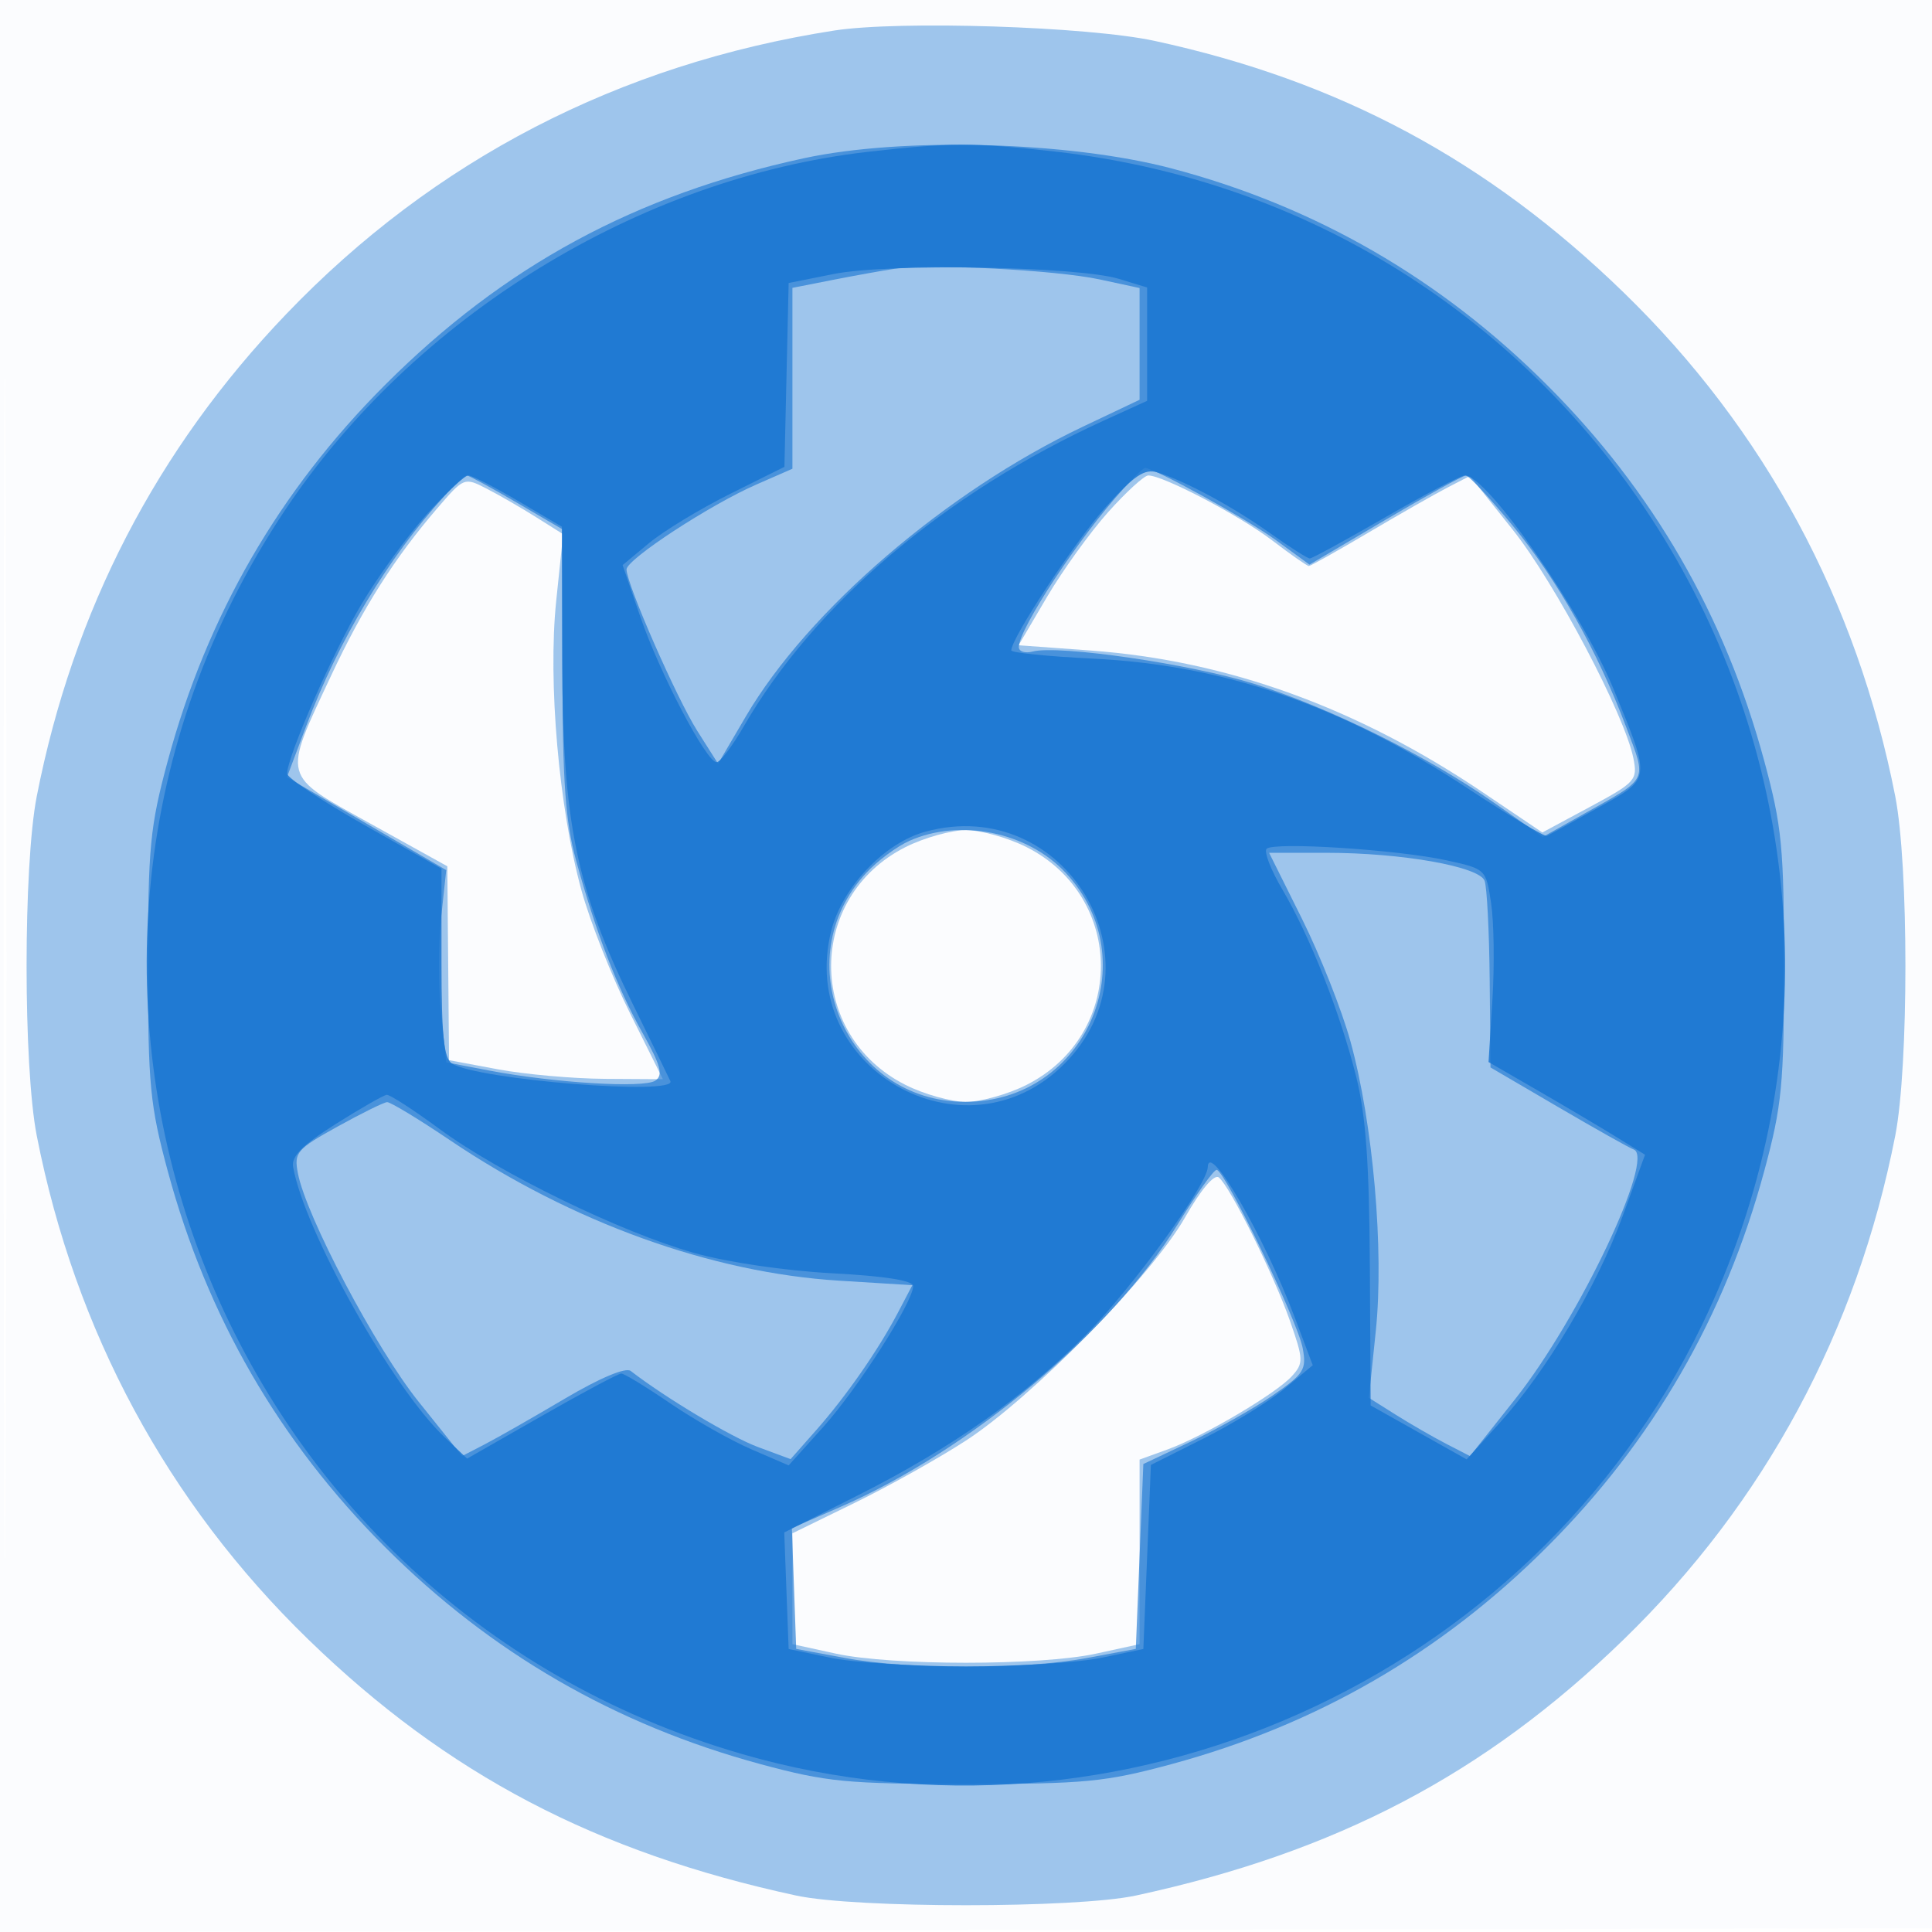
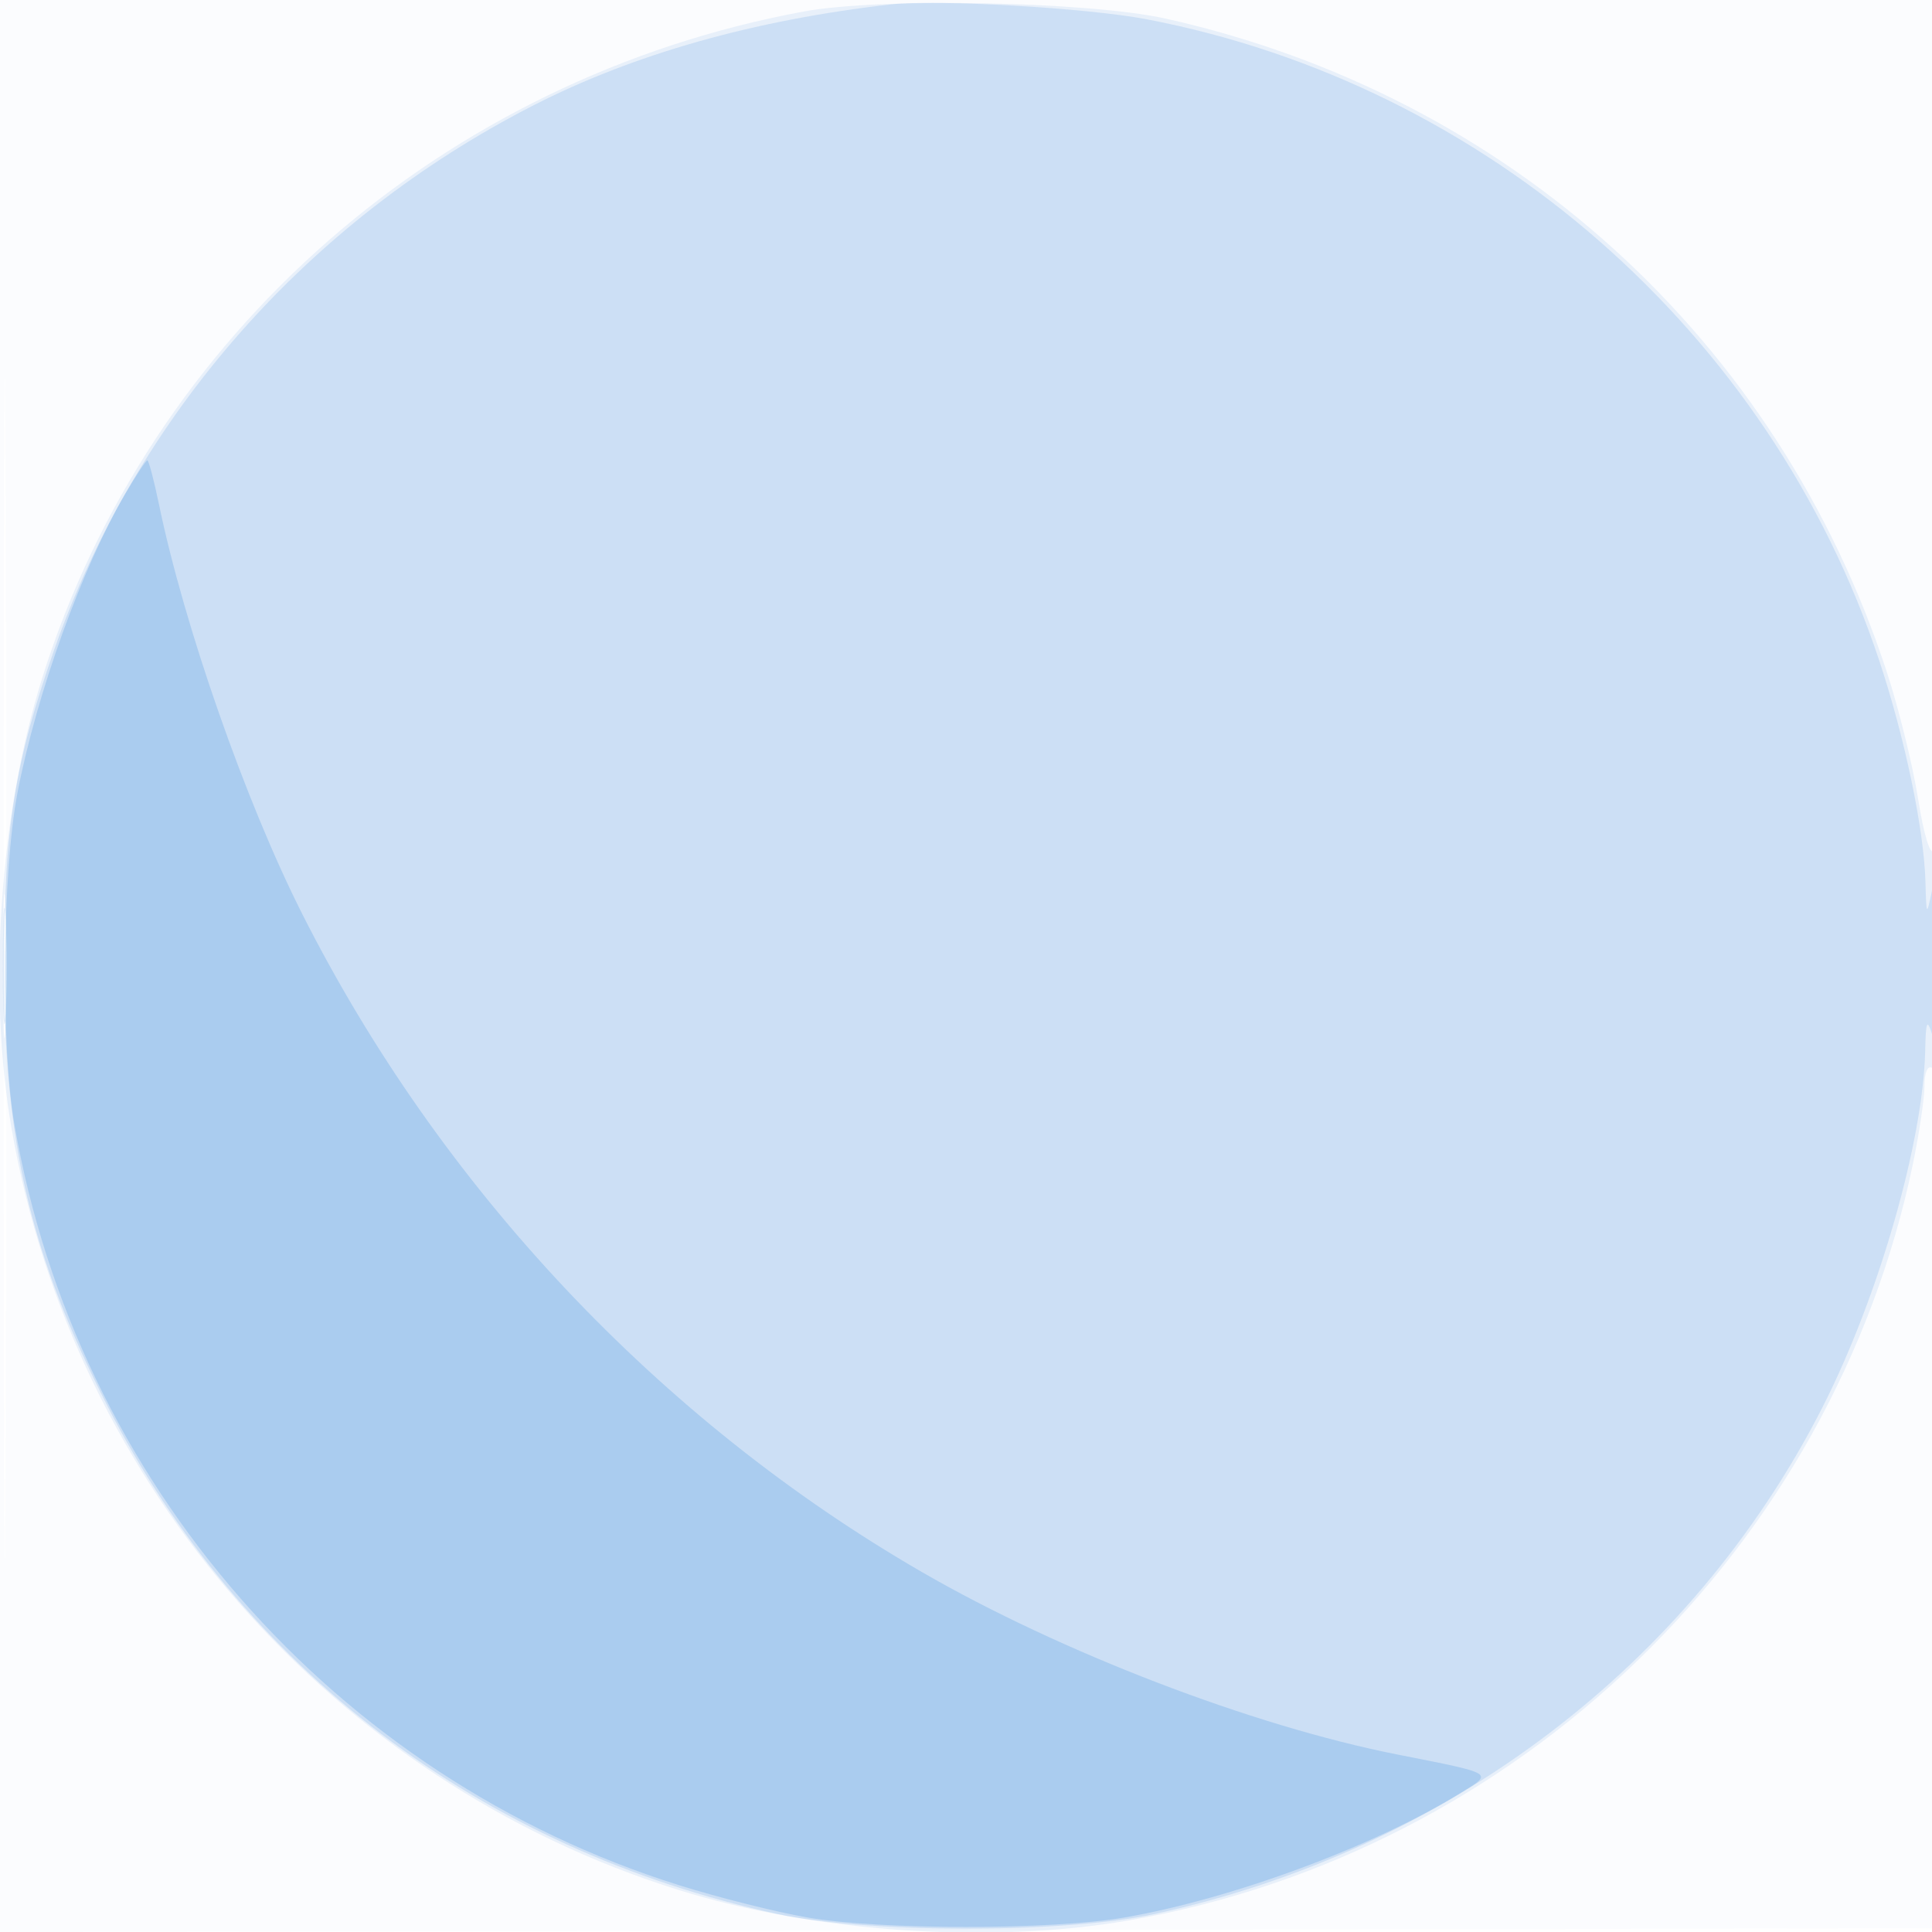
<svg xmlns="http://www.w3.org/2000/svg" width="256" height="256">
  <path fill-opacity=".016" d="M0 128.004v128.004l128.25-.254 128.25-.254.254-127.75L257.008 0H0v128.004m.485.496c0 70.4.119 99.053.265 63.672.146-35.38.146-92.98 0-128C.604 29.153.485 58.1.485 128.5" fill="#1976D2" fill-rule="evenodd" />
-   <path fill-opacity=".414" d="M110.5 4.051C82.037 8.492 57.508 21.188 37.936 41.608 20.753 59.537 9.701 80.895 4.873 105.5c-1.801 9.181-1.801 35.819 0 45 5.086 25.923 17.318 48.612 35.98 66.739 18.375 17.848 38.091 28.197 64.647 33.931 7.912 1.708 37.088 1.708 45 0 26.556-5.734 46.272-16.083 64.647-33.931 18.662-18.127 30.894-40.816 35.98-66.739 1.801-9.181 1.801-35.819 0-45-5.086-25.923-17.318-48.612-35.98-66.739-18.016-17.5-37.679-28.049-62.147-33.342-8.851-1.915-33.839-2.719-42.5-1.368M57.937 67.355c-5.675 6.602-9.848 13.179-14.046 22.136-6.475 13.818-6.675 13.065 5.205 19.652l10.177 5.643.114 12.846.113 12.847 6.5 1.214c3.575.667 9.951 1.235 14.169 1.26l7.669.047-4.359-8.75c-2.397-4.812-5.289-12.125-6.425-16.25-2.998-10.886-4.465-27.659-3.355-38.358l.919-8.858-3.559-2.242c-1.957-1.233-4.909-2.936-6.559-3.786-2.978-1.534-3.026-1.515-6.563 2.599m88.906.496c-2.389 2.669-6.038 7.731-8.111 11.25l-3.767 6.399 9.58.7c18.028 1.316 35.321 7.575 51.975 18.814l7.848 5.295 6.334-3.404c6.009-3.23 6.304-3.56 5.738-6.405-1.147-5.77-10.374-23.254-15.998-30.312l-5.672-7.12-3.002 1.552c-1.651.854-6.361 3.538-10.467 5.966-4.107 2.428-7.65 4.414-7.875 4.414-.225 0-2.416-1.532-4.869-3.404-4.319-3.297-14.43-8.596-16.402-8.596-.533 0-2.924 2.183-5.312 4.851M119.97 112.25c-13.123 6.629-13.123 24.871 0 31.5 2.45 1.238 6.063 2.25 8.03 2.25 1.967 0 5.58-1.012 8.03-2.25 13.123-6.629 13.123-24.871 0-31.5-2.45-1.237-6.063-2.25-8.03-2.25-1.967 0-5.58 1.013-8.03 2.25M157 161.354c-4.352 7.642-20.272 23.85-29 29.524-3.575 2.325-10.213 6.041-14.75 8.26l-8.25 4.033V217.858l5.75 1.254c7.405 1.615 27.095 1.615 34.5 0l5.75-1.254v-24.456l3.648-1.32c4.794-1.733 14.437-7.412 16.54-9.741 1.553-1.719 1.535-2.204-.269-7.341-2.19-6.233-7.905-17.753-9.416-18.979-.608-.493-2.383 1.609-4.503 5.333" fill="#1976D2" fill-rule="evenodd" />
-   <path fill-opacity=".633" d="M106.5 20.973c-22.292 4.83-39.705 14.257-55.488 30.039-14.029 14.03-23.57 30.536-28.774 49.782-2.363 8.739-2.625 11.45-2.625 27.206s.262 18.467 2.625 27.206c5.204 19.246 14.745 35.752 28.774 49.782 14.03 14.029 30.536 23.57 49.782 28.774 8.739 2.363 11.45 2.625 27.206 2.625s18.467-.262 27.206-2.625c19.246-5.204 35.752-14.745 49.782-28.774 14.029-14.03 23.57-30.536 28.774-49.782 2.363-8.739 2.625-11.45 2.625-27.206s-.262-18.467-2.625-27.206c-5.204-19.246-14.745-35.752-28.774-49.782-14.091-14.09-30.744-23.693-49.782-28.705-13.549-3.567-35.609-4.171-48.706-1.334m12 14.646c-1.65.25-5.362.92-8.25 1.489L105 38.142v23.97l-4.75 2.077c-6.192 2.707-17.255 9.944-17.232 11.273.035 1.995 6.648 17.075 9.379 21.388l2.754 4.349 3.674-6.267c8.243-14.057 26.562-29.805 44.666-38.396L151 52.973V38.166l-5.25-1.133c-5.812-1.255-22.567-2.124-27.25-1.414m30.364 29.131C143.041 71.129 135 83.305 135 85.744c0 .588.826.853 1.835.589 3.458-.904 21.048 1.663 29.357 4.284 10.03 3.165 22.999 9.592 31.774 15.747l6.466 4.535 5.534-3.108c8.572-4.815 8.255-4.157 5.513-11.444-3.799-10.092-9.099-19.497-15.061-26.725-3.004-3.642-5.79-6.614-6.19-6.605-.4.009-5.225 2.667-10.721 5.907l-9.993 5.89-4.507-3.286C165.275 68.808 152.92 62 151.716 62c-.188 0-1.472 1.237-2.852 2.75m-90 1C51.41 73.915 44.842 84.856 40.56 96.241l-2.536 6.741 10.552 6.155 10.552 6.156-.681 6.353c-.374 3.495-.372 9.226.004 12.737l.683 6.383 5.683 1.085c8.602 1.642 20.516 2.366 22.019 1.338 1.068-.73.728-1.998-1.686-6.301-3.395-6.053-6.18-13.281-8.819-22.888-1.413-5.145-1.79-10.397-1.808-25.188L74.5 70.123l-6.088-3.561C65.063 64.603 62.11 63 61.849 63c-.261 0-1.605 1.237-2.985 2.75m61.636 45.667c-1.65.737-4.209 2.632-5.686 4.211-10.782 11.526-2.66 30.372 13.089 30.372 15.938 0 24.142-18.76 13.283-30.373-5.038-5.388-13.972-7.206-20.686-4.21m52.021 10.333c2.397 4.813 5.289 12.125 6.425 16.25 2.998 10.886 4.465 27.659 3.355 38.358l-.919 8.858 3.559 2.242c1.957 1.233 4.972 2.97 6.7 3.861l3.141 1.62 5.984-7.548c8.468-10.679 18.616-32.069 15.696-33.084-.529-.184-5.012-2.704-9.962-5.6l-9-5.265-.109-11.634c-.061-6.398-.364-12.295-.675-13.105-.725-1.891-10.983-3.703-20.967-3.703h-7.587l4.359 8.75M44.704 149.289c-5.391 2.986-5.757 3.417-5.238 6.149 1.091 5.733 10.297 23.167 15.988 30.278l5.776 7.216 3.002-1.552c1.651-.854 6.432-3.58 10.625-6.059 4.62-2.731 8.054-4.175 8.714-3.664 4.628 3.577 13.301 8.762 16.873 10.086l4.316 1.6 3.37-3.816c3.99-4.517 8.242-10.633 10.867-15.629l1.893-3.603-9.695-.598c-16.92-1.046-35.444-7.731-51.57-18.613-4.144-2.796-7.893-5.066-8.33-5.045-.437.022-3.403 1.484-6.591 3.25m111.329 12.97c-8.786 14.244-27.564 29.962-44.73 37.44l-6.376 2.778.286 8.006.287 8.007 6.5 1.208c8.333 1.549 23.668 1.549 32 0l6.5-1.209.5-12.249.5-12.249 6.276-2.966c3.452-1.63 8.335-4.381 10.851-6.113 4.167-2.866 4.523-3.428 3.986-6.28-.682-3.621-10.343-23.636-11.403-23.623-.39.004-2.72 3.267-5.177 7.25" fill="#1976D2" fill-rule="evenodd" />
-   <path fill-opacity=".833" d="M115 20.118C84.682 23.586 54.789 41.994 37.68 67.73-3.021 128.953 27.51 211.9 98.296 232.413c50.062 14.507 104.459-9.792 127.215-56.827C258.3 107.81 214.472 28.41 139.666 20.069c-10.711-1.194-13.857-1.188-24.666.049m-4.5 16.181l-6 1.201-.28 12.178-.28 12.179-7.22 3.599c-3.971 1.98-8.795 4.91-10.72 6.51l-3.5 2.91 2.334 6.812C87.393 89.16 93.598 101 94.954 101c.471 0 2.089-2.137 3.596-4.75 9.336-16.183 26.726-30.955 47.7-40.518l5.75-2.621V38.094l-3.75-1.144c-5.437-1.658-30.556-2.091-37.75-.651m36.061 30.844C142.51 71.649 134 84.546 134 86.18c0 .31 4.838.799 10.75 1.087 17.603.858 33.113 6.239 49.915 17.316 5.371 3.542 10.015 6.322 10.319 6.178.304-.143 3.341-1.819 6.75-3.723 7.107-3.97 7.052-3.561 2.109-15.64C209.616 81.068 197.061 63 194.11 63c-.524 0-5.238 2.475-10.478 5.5-5.239 3.025-9.774 5.5-10.077 5.5-.303 0-2.689-1.521-5.303-3.38-4.927-3.505-11.193-6.882-14.883-8.021-1.702-.526-3.071.388-6.808 4.544m-90.026 1.029c-2.558 2.845-6.464 8.226-8.681 11.958-3.706 6.237-9.746 20.006-9.814 22.37-.016.55 4.581 3.611 10.216 6.803l10.244 5.802v12.483c0 9.611.322 12.681 1.398 13.348 3.467 2.146 29.807 4.253 28.929 2.314-.187-.412-2.439-5.025-5.004-10.25-7.445-15.161-9.276-24.064-9.326-45.352l-.043-17.851-5.771-3.399C65.508 64.529 62.522 63 62.048 63c-.474 0-2.955 2.328-5.513 5.172m66.085 42.031c-5.429 1.479-11.024 7.375-12.478 13.148C105.571 141.503 127.79 154.21 141 141c13.493-13.493.151-35.847-18.38-30.797m45.208 2.27c-.369.387.572 2.813 2.091 5.39 3.672 6.227 7.668 16.356 9.778 24.784 1.284 5.128 1.741 11.474 1.817 25.216l.102 18.364 6.362 3.573 6.361 3.573 4.296-4.745c6.263-6.918 12.985-18.203 16.375-27.493l2.965-8.125-3.737-2.311c-2.056-1.271-6.722-4.035-10.369-6.143l-6.63-3.832.513-8.233c.283-4.528.206-10.283-.17-12.79-.68-4.54-.702-4.561-5.882-5.699-6.478-1.422-22.966-2.478-23.872-1.529M44.5 148.928c-4.405 2.781-5.911 4.291-5.665 5.68 1.497 8.459 13.101 29.194 20.024 35.778l3.035 2.886 9.868-5.636c5.427-3.1 10.181-5.636 10.564-5.636.383 0 3.299 1.776 6.479 3.947 3.181 2.171 8.013 4.91 10.739 6.086l4.956 2.139 4.54-5.042c4.589-5.096 11.96-16.631 11.96-18.716 0-.736-3.755-1.33-10.75-1.701-6.206-.33-13.92-1.465-18.25-2.686-9.699-2.736-25.808-10.574-33.753-16.423-3.439-2.532-6.589-4.572-7-4.534-.411.039-3.447 1.775-6.747 3.858m115.533 5.738c-.066 2.336-10.026 16.03-16.166 22.227-8.065 8.141-17.827 15.013-30.159 21.23l-9.791 4.937.291 7.72.292 7.72 5.5 1.154c3.025.634 11.125 1.153 18 1.153s14.975-.519 18-1.153l5.5-1.154.5-12.195.5-12.195 7-3.515c3.85-1.934 8.675-4.906 10.723-6.605l3.722-3.09-2.347-6.236c-4.096-10.882-11.461-23.619-11.565-19.998" fill="#1976D2" fill-rule="evenodd" />
+   <path fill-opacity=".083" d="M106.5 1.525C58.7 10.355 19.87 44.337 5.596 89.829c-5.658 18.031-7.244 41.443-4.05 59.79 8.218 47.22 42.576 86.443 88.283 100.785 18.031 5.658 41.443 7.244 59.79 4.05 51.589-8.978 93.241-49.19 103.86-100.269.837-4.024 1.521-8.663 1.521-10.309 0-1.742.418-2.735 1-2.376.65.402.995-4.736.985-14.691-.009-8.42-.362-14.764-.786-14.097-.437.688-1.314-2.247-2.03-6.801-.694-4.407-2.561-11.991-4.15-16.853C235.615 44.979 199.926 12.63 154.5 2.475c-10.196-2.279-37.844-2.827-48-.95M.402 128c0 8.525.154 12.012.341 7.75.188-4.262.188-11.237 0-15.5-.187-4.263-.341-.775-.341 7.75" fill="#1976D2" fill-rule="evenodd" />
+   <path fill-opacity=".135" d="M118 .588C99.904 2.651 83.918 7.177 70.58 14.013 40.722 29.316 18.088 55.031 7.217 86 1.923 101.081.541 109.778.541 128c0 23.438 3.509 38.357 13.731 58.375 17.676 34.618 49.469 58.711 88.728 67.238 11.884 2.581 38.098 2.585 49.96.008 38.734-8.417 71.064-32.927 88.498-67.094 7.433-14.566 13.382-35.223 13.642-47.365.081-3.826.243-4.214.9-2.162.489 1.526.788-2.372.769-10-.021-7.933-.301-11.221-.769-9-.726 3.45-.739 3.434-.868-1.162-.197-6.981-2.755-19.201-6.154-29.404-14.469-43.431-52.013-76.266-97.056-84.885C144.074 1.048 124.097-.107 118 .588M.385 128c0 6.875.16 9.688.355 6.25.196-3.437.196-9.062 0-12.5-.195-3.437-.355-.625-.355 6.25" fill="#1976D2" fill-rule="evenodd" />
+   <path fill-opacity=".186" d="M16.578 65.458C10.887 75.167 4.871 91.85 2.332 104.957.301 115.445.08 138.441 1.91 149c8.214 47.408 42.354 86.476 88.09 100.805 5.225 1.637 12.875 3.561 17 4.274 9.645 1.668 32.355 1.668 42 0 14.229-2.461 33.001-9.402 44.421-16.425 4.516-2.777 4.826-2.583-8.291-5.179-19.204-3.799-44.598-13.548-62.985-24.179-34.787-20.113-63.832-50.977-82.146-87.291-7.489-14.85-15.615-38.114-18.952-54.255-.654-3.163-1.339-5.75-1.523-5.75-.184 0-1.51 2.006-2.946 4.458" fill="#1976D2" fill-rule="evenodd" />
</svg>
